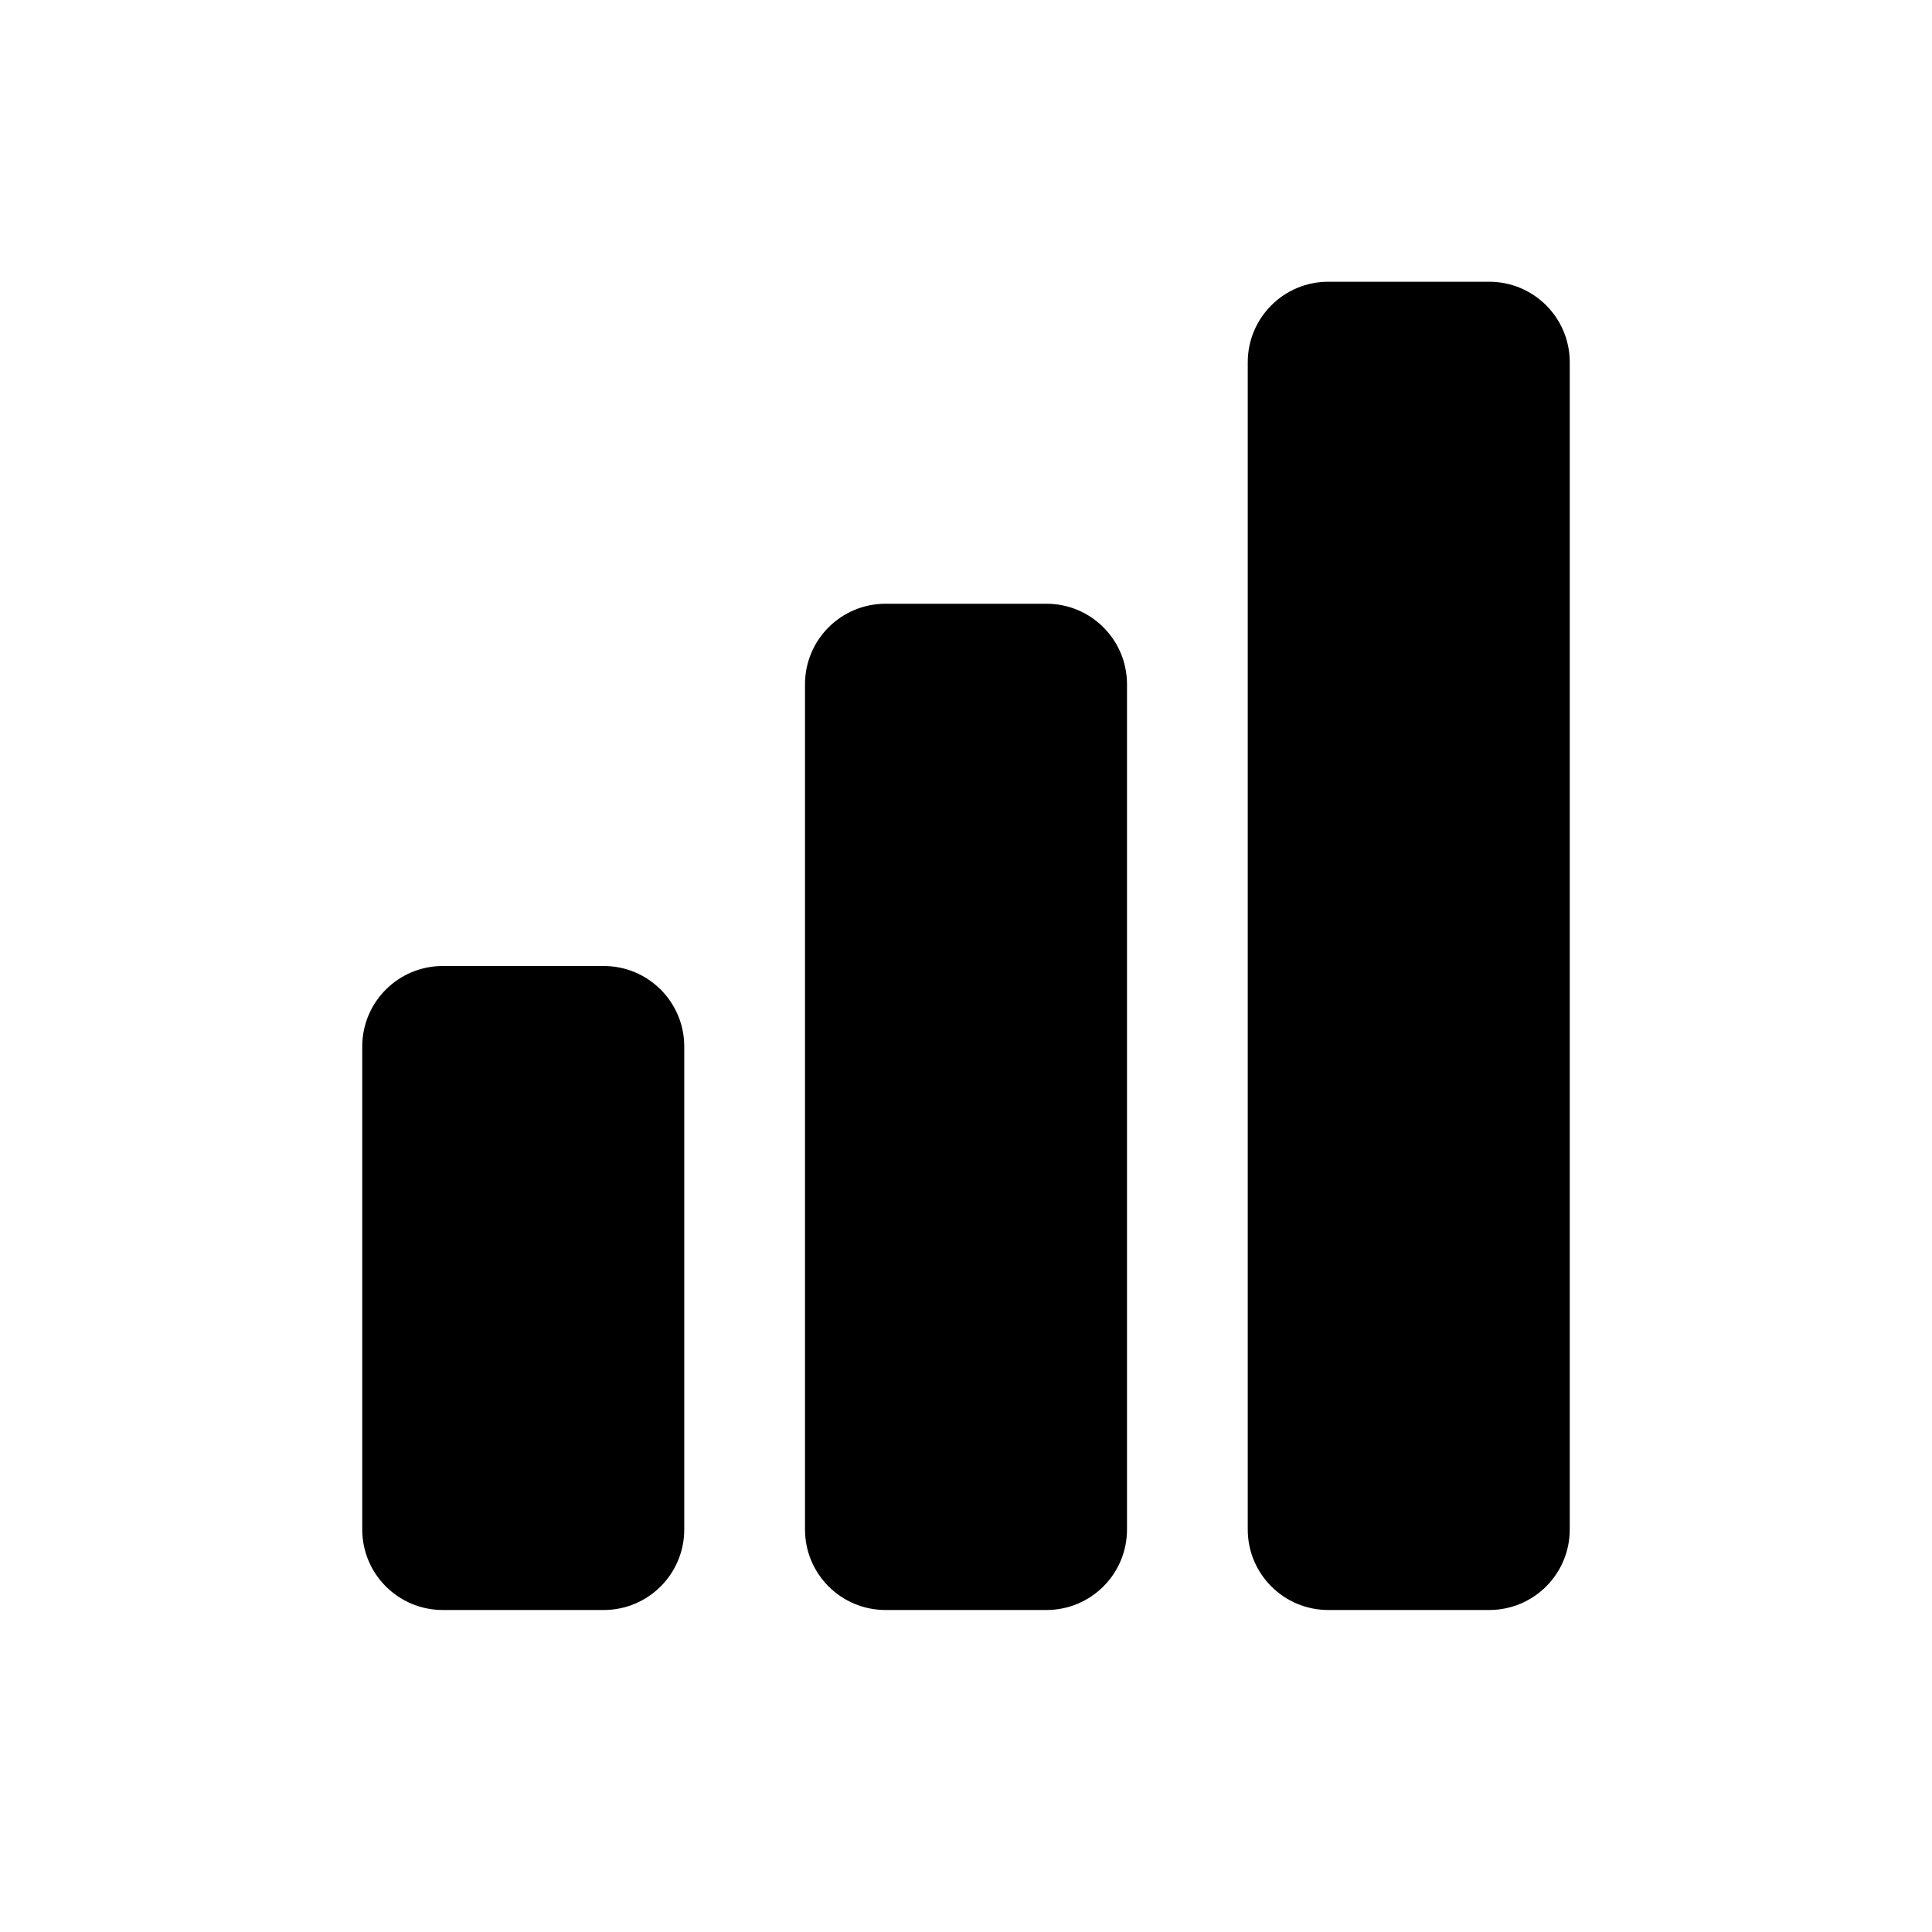
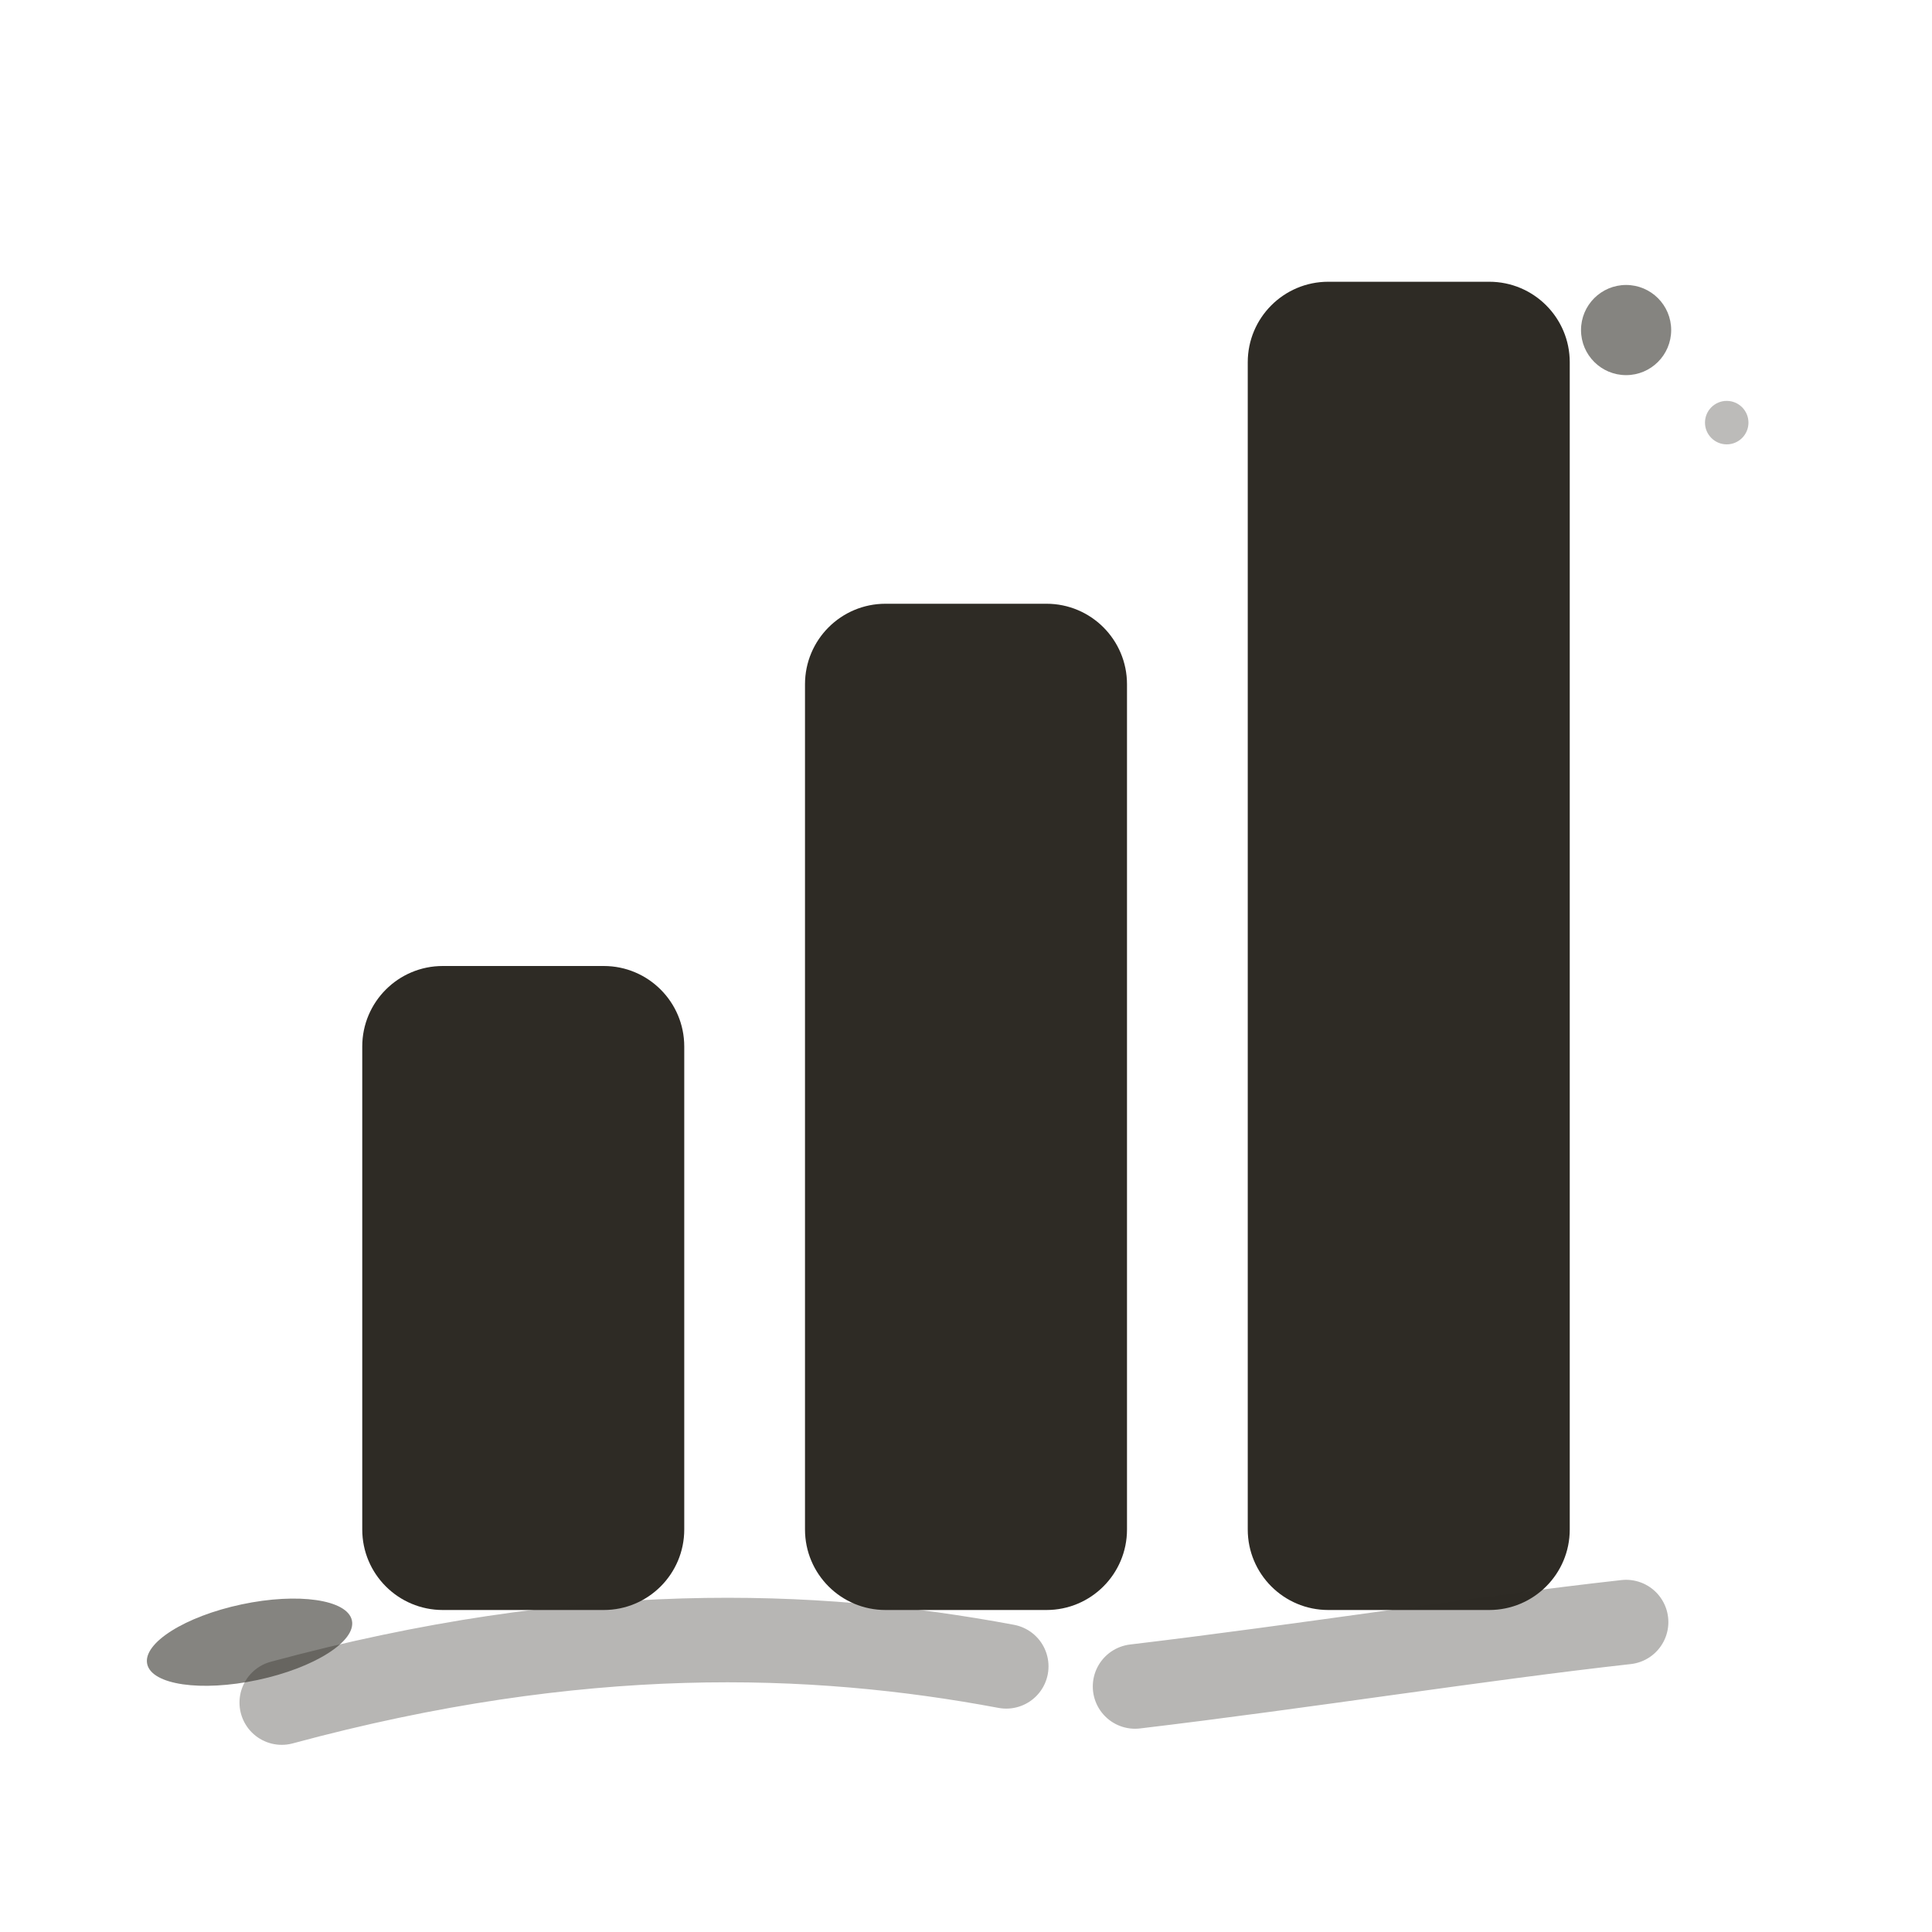
<svg xmlns="http://www.w3.org/2000/svg" width="24" height="24" viewBox="0 0 24 24">
-   <rect x="4.5" y="12" width="4" height="8" rx="1" fill="#000000" />
-   <rect x="10" y="7.5" width="4" height="12.5" rx="1" fill="#000000" />
-   <rect x="15.5" y="3.5" width="4" height="16.5" rx="1" fill="#000000" />
+   <rect x="4.5" y="12" width="4" height="8" rx="1" fill="#2E2B25" />
+   <rect x="10" y="7.5" width="4" height="12.5" rx="1" fill="#2E2B25" />
+   <rect x="15.5" y="3.5" width="4" height="16.5" rx="1" fill="#2E2B25" />
+   <g data-ink-texture="flywhite" fill="#2E2B25" fill-opacity="0.58">
+     <ellipse cx="3.1" cy="20.4" rx="1.3" ry="0.48" transform="rotate(-12 3.1 20.4)" />
+     <circle cx="20.2" cy="4.1" r="0.56" />
+     <circle cx="21.45" cy="5.25" r="0.27" fill-opacity="0.32" />
+   </g>
+   <path data-ink-texture="dry-brush" d="M3.5 21.15 C7.2 20.15 10.1 20.25 12.5 20.7 M14.1 20.95 C16.2 20.7 18.4 20.35 20.2 20.15" fill="none" stroke="#2E2B25" stroke-opacity="0.34" stroke-width="1.05" stroke-linecap="round" />
</svg>
